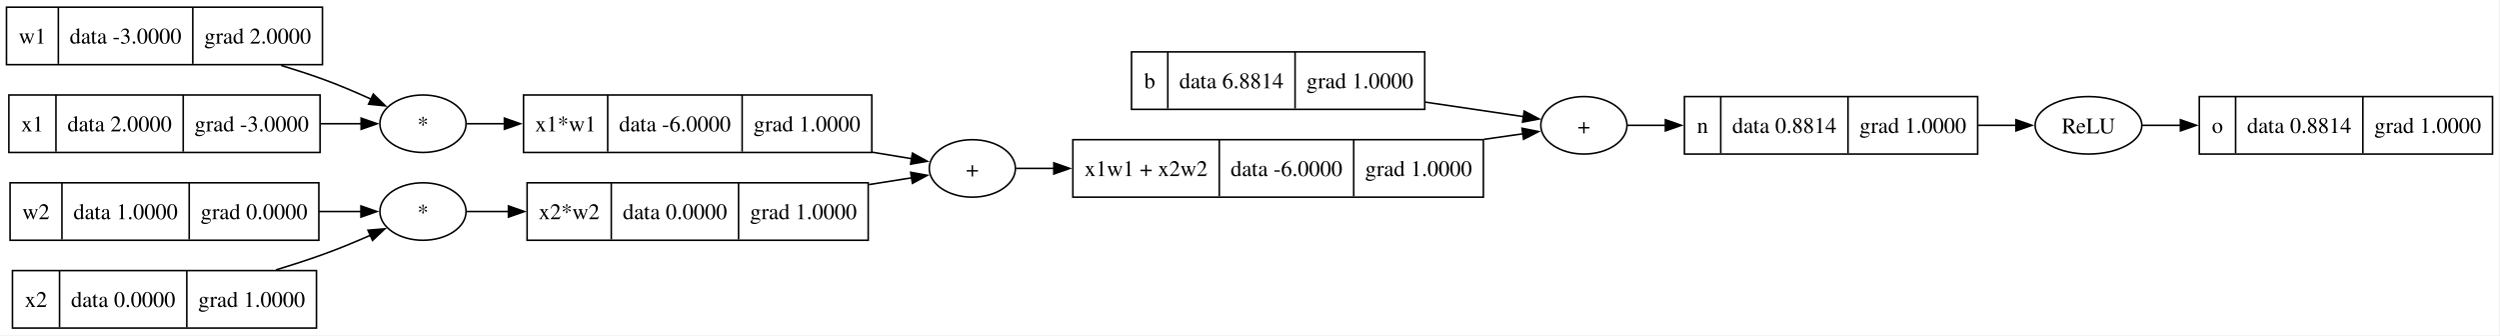
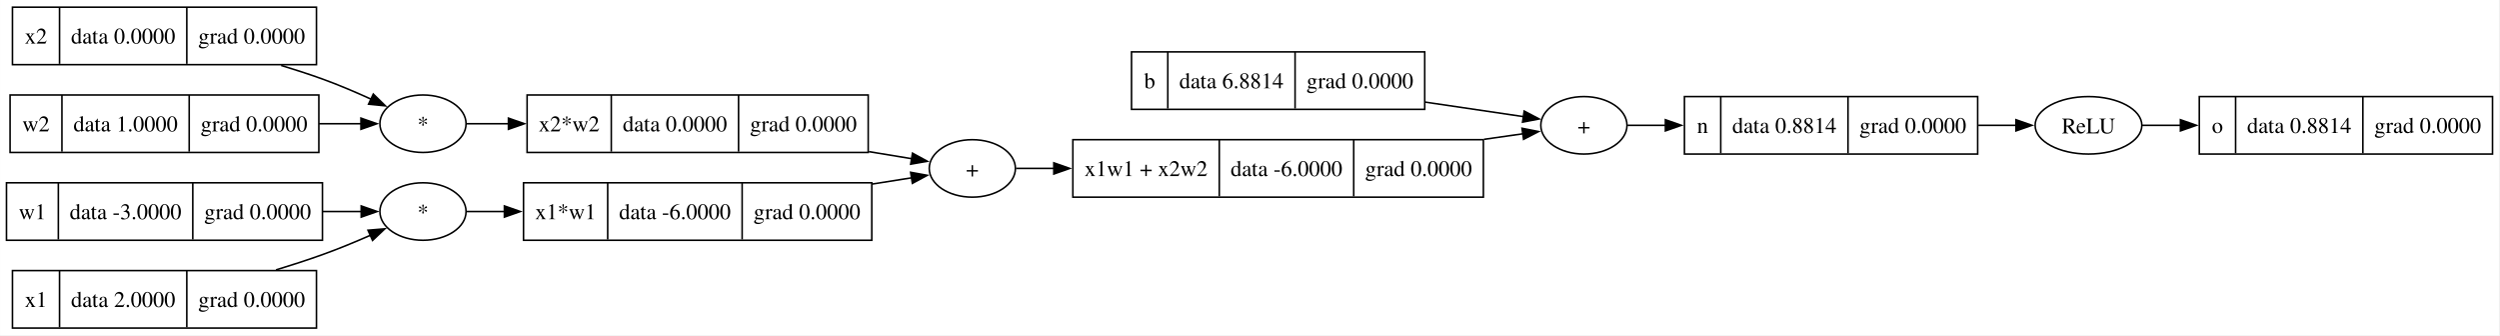
<svg xmlns="http://www.w3.org/2000/svg" width="1566pt" height="210pt" viewBox="0.00 0.00 1565.88 210.00">
  <g id="graph0" class="graph" transform="scale(1 1) rotate(0) translate(4 206)">
    <polygon fill="white" stroke="none" points="-4,4 -4,-206 1561.88,-206 1561.88,4 -4,4" />
    <g id="node1" class="node">
-       <polygon fill="none" stroke="black" points="705,-137.5 705,-173.5 888.75,-173.5 888.75,-137.5 705,-137.5" />
-       <text text-anchor="middle" x="716.38" y="-150.7" font-family="Times,serif" font-size="14.00">b</text>
-       <polyline fill="none" stroke="black" points="727.75,-138 727.75,-173.5" />
-       <text text-anchor="middle" x="767.62" y="-150.7" font-family="Times,serif" font-size="14.00">data 6.8814</text>
-       <polyline fill="none" stroke="black" points="807.5,-138 807.5,-173.5" />
-       <text text-anchor="middle" x="848.12" y="-150.7" font-family="Times,serif" font-size="14.00">grad 1.0000</text>
-     </g>
-     <g id="node14" class="node">
-       <ellipse fill="none" stroke="black" cx="988.5" cy="-127.5" rx="27" ry="18" />
-       <text text-anchor="middle" x="988.5" y="-122.45" font-family="Times,serif" font-size="14.00">+</text>
-     </g>
-     <g id="edge9" class="edge">
-       <path fill="none" stroke="black" d="M889.08,-142.03C910.92,-138.81 933.02,-135.54 950.73,-132.93" />
-       <polygon fill="black" stroke="black" points="951.08,-136.42 960.46,-131.49 950.06,-129.49 951.08,-136.42" />
-     </g>
-     <g id="node2" class="node">
-       <polygon fill="none" stroke="black" points="0,-165.5 0,-201.5 198,-201.5 198,-165.5 0,-165.5" />
-       <text text-anchor="middle" x="16.25" y="-178.7" font-family="Times,serif" font-size="14.00">w1</text>
-       <polyline fill="none" stroke="black" points="32.5,-166 32.5,-201.5" />
-       <text text-anchor="middle" x="74.62" y="-178.7" font-family="Times,serif" font-size="14.00">data -3.0000</text>
-       <polyline fill="none" stroke="black" points="116.75,-166 116.75,-201.5" />
-       <text text-anchor="middle" x="157.38" y="-178.7" font-family="Times,serif" font-size="14.00">grad 2.0000</text>
-     </g>
-     <g id="node8" class="node">
-       <ellipse fill="none" stroke="black" cx="261" cy="-128.5" rx="27" ry="18" />
-       <text text-anchor="middle" x="261" y="-123.45" font-family="Times,serif" font-size="14.00">*</text>
-     </g>
-     <g id="edge6" class="edge">
-       <path fill="none" stroke="black" d="M172.12,-165.01C180.9,-162.35 189.7,-159.5 198,-156.5 208.09,-152.86 218.82,-148.27 228.47,-143.88" />
-       <polygon fill="black" stroke="black" points="229.86,-147.09 237.45,-139.69 226.9,-140.75 229.86,-147.09" />
-     </g>
-     <g id="node3" class="node">
      <polygon fill="none" stroke="black" points="668.25,-82.5 668.25,-118.5 925.5,-118.5 925.5,-82.5 668.25,-82.5" />
      <text text-anchor="middle" x="714.12" y="-95.7" font-family="Times,serif" font-size="14.00">x1w1 + x2w2</text>
      <polyline fill="none" stroke="black" points="760,-83 760,-118.5" />
      <text text-anchor="middle" x="802.12" y="-95.7" font-family="Times,serif" font-size="14.00">data -6.0000</text>
      <polyline fill="none" stroke="black" points="844.25,-83 844.25,-118.5" />
-       <text text-anchor="middle" x="884.88" y="-95.7" font-family="Times,serif" font-size="14.00">grad 1.0000</text>
+       <text text-anchor="middle" x="884.88" y="-95.7" font-family="Times,serif" font-size="14.00">grad 0.0000</text>
    </g>
-     <g id="edge8" class="edge">
+     <g id="node6" class="node">
+       <ellipse fill="none" stroke="black" cx="988.5" cy="-127.5" rx="27" ry="18" />
+       <text text-anchor="middle" x="988.5" y="-122.45" font-family="Times,serif" font-size="14.00">+</text>
+     </g>
+     <g id="edge6" class="edge">
      <path fill="none" stroke="black" d="M925.93,-118.73C934.56,-119.96 942.77,-121.13 950.21,-122.19" />
      <polygon fill="black" stroke="black" points="949.71,-125.65 960.1,-123.6 950.69,-118.72 949.71,-125.65" />
    </g>
-     <g id="node4" class="node">
+     <g id="node2" class="node">
      <ellipse fill="none" stroke="black" cx="605.25" cy="-100.5" rx="27" ry="18" />
      <text text-anchor="middle" x="605.25" y="-95.45" font-family="Times,serif" font-size="14.00">+</text>
    </g>
    <g id="edge1" class="edge">
      <path fill="none" stroke="black" d="M632.62,-100.5C639.63,-100.5 647.71,-100.5 656.45,-100.5" />
      <polygon fill="black" stroke="black" points="656.32,-104 666.32,-100.5 656.32,-97 656.32,-104" />
    </g>
+     <g id="node3" class="node">
+       <polygon fill="none" stroke="black" points="326.25,-110.5 326.25,-146.5 540,-146.5 540,-110.5 326.25,-110.5" />
+       <text text-anchor="middle" x="352.62" y="-123.7" font-family="Times,serif" font-size="14.00">x2*w2</text>
+       <polyline fill="none" stroke="black" points="379,-111 379,-146.5" />
+       <text text-anchor="middle" x="418.88" y="-123.7" font-family="Times,serif" font-size="14.00">data 0.0000</text>
+       <polyline fill="none" stroke="black" points="458.75,-111 458.75,-146.5" />
+       <text text-anchor="middle" x="499.38" y="-123.7" font-family="Times,serif" font-size="14.00">grad 0.0000</text>
+     </g>
+     <g id="edge7" class="edge">
+       <path fill="none" stroke="black" d="M540.42,-111.01C549.89,-109.45 559,-107.95 567.21,-106.6" />
+       <polygon fill="black" stroke="black" points="567.75,-110.05 577.05,-104.98 566.62,-103.15 567.75,-110.05" />
+     </g>
+     <g id="node4" class="node">
+       <ellipse fill="none" stroke="black" cx="261" cy="-128.5" rx="27" ry="18" />
+       <text text-anchor="middle" x="261" y="-123.45" font-family="Times,serif" font-size="14.00">*</text>
+     </g>
+     <g id="edge2" class="edge">
+       <path fill="none" stroke="black" d="M288.21,-128.5C296,-128.5 305.08,-128.5 314.82,-128.5" />
+       <polygon fill="black" stroke="black" points="314.55,-132 324.55,-128.5 314.55,-125 314.55,-132" />
+     </g>
    <g id="node5" class="node">
+       <polygon fill="none" stroke="black" points="1051.5,-109.5 1051.5,-145.5 1235.25,-145.5 1235.25,-109.5 1051.5,-109.5" />
+       <text text-anchor="middle" x="1062.88" y="-122.7" font-family="Times,serif" font-size="14.00">n</text>
+       <polyline fill="none" stroke="black" points="1074.25,-110 1074.25,-145.5" />
+       <text text-anchor="middle" x="1114.12" y="-122.7" font-family="Times,serif" font-size="14.00">data 0.8814</text>
+       <polyline fill="none" stroke="black" points="1154,-110 1154,-145.5" />
+       <text text-anchor="middle" x="1194.62" y="-122.7" font-family="Times,serif" font-size="14.00">grad 0.0000</text>
+     </g>
+     <g id="node13" class="node">
+       <ellipse fill="none" stroke="black" cx="1304.69" cy="-127.5" rx="33.44" ry="18" />
+       <text text-anchor="middle" x="1304.69" y="-122.45" font-family="Times,serif" font-size="14.00">ReLU</text>
+     </g>
+     <g id="edge8" class="edge">
+       <path fill="none" stroke="black" d="M1235.66,-127.5C1243.88,-127.5 1251.92,-127.5 1259.44,-127.5" />
+       <polygon fill="black" stroke="black" points="1259.25,-131 1269.25,-127.5 1259.25,-124 1259.25,-131" />
+     </g>
+     <g id="edge3" class="edge">
+       <path fill="none" stroke="black" d="M1015.78,-127.5C1022.92,-127.5 1031.11,-127.5 1039.82,-127.5" />
+       <polygon fill="black" stroke="black" points="1039.56,-131 1049.56,-127.5 1039.56,-124 1039.56,-131" />
+     </g>
+     <g id="node7" class="node">
+       <polygon fill="none" stroke="black" points="0,-55.5 0,-91.5 198,-91.5 198,-55.5 0,-55.5" />
+       <text text-anchor="middle" x="16.25" y="-68.7" font-family="Times,serif" font-size="14.00">w1</text>
+       <polyline fill="none" stroke="black" points="32.5,-56 32.5,-91.5" />
+       <text text-anchor="middle" x="74.62" y="-68.7" font-family="Times,serif" font-size="14.00">data -3.0000</text>
+       <polyline fill="none" stroke="black" points="116.75,-56 116.75,-91.5" />
+       <text text-anchor="middle" x="157.38" y="-68.7" font-family="Times,serif" font-size="14.00">grad 0.0000</text>
+     </g>
+     <g id="node11" class="node">
+       <ellipse fill="none" stroke="black" cx="261" cy="-73.5" rx="27" ry="18" />
+       <text text-anchor="middle" x="261" y="-68.45" font-family="Times,serif" font-size="14.00">*</text>
+     </g>
+     <g id="edge9" class="edge">
+       <path fill="none" stroke="black" d="M198.14,-73.5C206.61,-73.5 214.8,-73.5 222.29,-73.5" />
+       <polygon fill="black" stroke="black" points="222.29,-77 232.29,-73.5 222.29,-70 222.29,-77" />
+     </g>
+     <g id="node8" class="node">
+       <polygon fill="none" stroke="black" points="705,-137.5 705,-173.5 888.75,-173.5 888.75,-137.5 705,-137.5" />
+       <text text-anchor="middle" x="716.38" y="-150.7" font-family="Times,serif" font-size="14.00">b</text>
+       <polyline fill="none" stroke="black" points="727.75,-138 727.75,-173.5" />
+       <text text-anchor="middle" x="767.62" y="-150.7" font-family="Times,serif" font-size="14.00">data 6.8814</text>
+       <polyline fill="none" stroke="black" points="807.5,-138 807.5,-173.5" />
+       <text text-anchor="middle" x="848.12" y="-150.7" font-family="Times,serif" font-size="14.00">grad 0.0000</text>
+     </g>
+     <g id="edge14" class="edge">
+       <path fill="none" stroke="black" d="M889.08,-142.03C910.92,-138.81 933.02,-135.54 950.73,-132.93" />
+       <polygon fill="black" stroke="black" points="951.08,-136.42 960.46,-131.49 950.06,-129.49 951.08,-136.42" />
+     </g>
+     <g id="node9" class="node">
+       <polygon fill="none" stroke="black" points="3.75,-165.5 3.75,-201.5 194.25,-201.5 194.25,-165.5 3.75,-165.5" />
+       <text text-anchor="middle" x="18.5" y="-178.7" font-family="Times,serif" font-size="14.00">x2</text>
+       <polyline fill="none" stroke="black" points="33.25,-166 33.25,-201.5" />
+       <text text-anchor="middle" x="73.12" y="-178.7" font-family="Times,serif" font-size="14.00">data 0.0000</text>
+       <polyline fill="none" stroke="black" points="113,-166 113,-201.5" />
+       <text text-anchor="middle" x="153.62" y="-178.7" font-family="Times,serif" font-size="14.00">grad 0.0000</text>
+     </g>
+     <g id="edge12" class="edge">
+       <path fill="none" stroke="black" d="M172.12,-165.01C180.9,-162.35 189.7,-159.5 198,-156.5 208.09,-152.86 218.82,-148.27 228.47,-143.88" />
+       <polygon fill="black" stroke="black" points="229.86,-147.09 237.45,-139.69 226.9,-140.75 229.86,-147.09" />
+     </g>
+     <g id="node10" class="node">
+       <polygon fill="none" stroke="black" points="324,-55.5 324,-91.5 542.25,-91.5 542.25,-55.5 324,-55.5" />
+       <text text-anchor="middle" x="350.38" y="-68.7" font-family="Times,serif" font-size="14.00">x1*w1</text>
+       <polyline fill="none" stroke="black" points="376.75,-56 376.75,-91.5" />
+       <text text-anchor="middle" x="418.88" y="-68.7" font-family="Times,serif" font-size="14.00">data -6.0000</text>
+       <polyline fill="none" stroke="black" points="461,-56 461,-91.5" />
+       <text text-anchor="middle" x="501.62" y="-68.7" font-family="Times,serif" font-size="14.00">grad 0.0000</text>
+     </g>
+     <g id="edge10" class="edge">
+       <path fill="none" stroke="black" d="M542.35,-90.68C551.12,-92.07 559.54,-93.4 567.19,-94.62" />
+       <polygon fill="black" stroke="black" points="566.59,-98.07 577.02,-96.18 567.69,-91.15 566.59,-98.07" />
+     </g>
+     <g id="edge4" class="edge">
+       <path fill="none" stroke="black" d="M288.21,-73.5C295.29,-73.5 303.43,-73.5 312.17,-73.5" />
+       <polygon fill="black" stroke="black" points="312.01,-77 322.01,-73.5 312.01,-70 312.01,-77" />
+     </g>
+     <g id="node12" class="node">
      <polygon fill="none" stroke="black" points="1374.13,-109.5 1374.13,-145.5 1557.88,-145.5 1557.88,-109.5 1374.13,-109.5" />
      <text text-anchor="middle" x="1385.5" y="-122.7" font-family="Times,serif" font-size="14.00">o</text>
      <polyline fill="none" stroke="black" points="1396.88,-110 1396.88,-145.5" />
      <text text-anchor="middle" x="1436.75" y="-122.7" font-family="Times,serif" font-size="14.00">data 0.8814</text>
      <polyline fill="none" stroke="black" points="1476.63,-110 1476.63,-145.5" />
-       <text text-anchor="middle" x="1517.25" y="-122.7" font-family="Times,serif" font-size="14.00">grad 1.0000</text>
+       <text text-anchor="middle" x="1517.25" y="-122.7" font-family="Times,serif" font-size="14.00">grad 0.0000</text>
    </g>
-     <g id="node6" class="node">
-       <ellipse fill="none" stroke="black" cx="1304.69" cy="-127.5" rx="33.44" ry="18" />
-       <text text-anchor="middle" x="1304.69" y="-122.45" font-family="Times,serif" font-size="14.00">ReLU</text>
-     </g>
-     <g id="edge2" class="edge">
+     <g id="edge5" class="edge">
      <path fill="none" stroke="black" d="M1338.31,-127.5C1345.65,-127.5 1353.83,-127.5 1362.39,-127.5" />
      <polygon fill="black" stroke="black" points="1362.31,-131 1372.31,-127.5 1362.31,-124 1362.31,-131" />
    </g>
-     <g id="node7" class="node">
-       <polygon fill="none" stroke="black" points="324,-110.5 324,-146.5 542.25,-146.5 542.25,-110.5 324,-110.5" />
-       <text text-anchor="middle" x="350.38" y="-123.7" font-family="Times,serif" font-size="14.00">x1*w1</text>
-       <polyline fill="none" stroke="black" points="376.75,-111 376.75,-146.5" />
-       <text text-anchor="middle" x="418.88" y="-123.7" font-family="Times,serif" font-size="14.00">data -6.0000</text>
-       <polyline fill="none" stroke="black" points="461,-111 461,-146.5" />
-       <text text-anchor="middle" x="501.62" y="-123.7" font-family="Times,serif" font-size="14.00">grad 1.0000</text>
-     </g>
-     <g id="edge14" class="edge">
-       <path fill="none" stroke="black" d="M542.35,-110.69C551.12,-109.24 559.54,-107.86 567.19,-106.6" />
-       <polygon fill="black" stroke="black" points="567.72,-110.06 577.02,-104.98 566.58,-103.15 567.72,-110.06" />
-     </g>
-     <g id="edge3" class="edge">
-       <path fill="none" stroke="black" d="M288.21,-128.5C295.29,-128.5 303.43,-128.5 312.17,-128.5" />
-       <polygon fill="black" stroke="black" points="312.01,-132 322.01,-128.5 312.01,-125 312.01,-132" />
-     </g>
-     <g id="node9" class="node">
-       <polygon fill="none" stroke="black" points="1.5,-110.5 1.5,-146.5 196.5,-146.5 196.5,-110.5 1.5,-110.5" />
-       <text text-anchor="middle" x="16.25" y="-123.7" font-family="Times,serif" font-size="14.00">x1</text>
-       <polyline fill="none" stroke="black" points="31,-111 31,-146.5" />
-       <text text-anchor="middle" x="70.88" y="-123.7" font-family="Times,serif" font-size="14.00">data 2.0000</text>
-       <polyline fill="none" stroke="black" points="110.75,-111 110.75,-146.5" />
-       <text text-anchor="middle" x="153.62" y="-123.7" font-family="Times,serif" font-size="14.00">grad -3.0000</text>
-     </g>
-     <g id="edge10" class="edge">
-       <path fill="none" stroke="black" d="M196.76,-128.5C205.77,-128.5 214.47,-128.5 222.4,-128.5" />
-       <polygon fill="black" stroke="black" points="222.25,-132 232.25,-128.5 222.25,-125 222.25,-132" />
-     </g>
-     <g id="node10" class="node">
-       <polygon fill="none" stroke="black" points="326.25,-55.5 326.25,-91.5 540,-91.5 540,-55.5 326.25,-55.5" />
-       <text text-anchor="middle" x="352.62" y="-68.7" font-family="Times,serif" font-size="14.00">x2*w2</text>
-       <polyline fill="none" stroke="black" points="379,-56 379,-91.5" />
-       <text text-anchor="middle" x="418.88" y="-68.7" font-family="Times,serif" font-size="14.00">data 0.0000</text>
-       <polyline fill="none" stroke="black" points="458.75,-56 458.75,-91.5" />
-       <text text-anchor="middle" x="499.38" y="-68.7" font-family="Times,serif" font-size="14.00">grad 1.0000</text>
-     </g>
-     <g id="edge12" class="edge">
-       <path fill="none" stroke="black" d="M540.42,-90.37C549.89,-91.87 559,-93.32 567.21,-94.62" />
-       <polygon fill="black" stroke="black" points="566.63,-98.07 577.05,-96.18 567.72,-91.16 566.63,-98.07" />
-     </g>
-     <g id="node11" class="node">
-       <ellipse fill="none" stroke="black" cx="261" cy="-73.5" rx="27" ry="18" />
-       <text text-anchor="middle" x="261" y="-68.45" font-family="Times,serif" font-size="14.00">*</text>
-     </g>
-     <g id="edge4" class="edge">
-       <path fill="none" stroke="black" d="M288.21,-73.5C296,-73.5 305.08,-73.5 314.82,-73.5" />
-       <polygon fill="black" stroke="black" points="314.55,-77 324.55,-73.5 314.55,-70 314.55,-77" />
-     </g>
-     <g id="node12" class="node">
-       <polygon fill="none" stroke="black" points="2.25,-55.5 2.25,-91.5 195.75,-91.5 195.75,-55.5 2.25,-55.5" />
-       <text text-anchor="middle" x="18.5" y="-68.7" font-family="Times,serif" font-size="14.00">w2</text>
-       <polyline fill="none" stroke="black" points="34.75,-56 34.75,-91.5" />
-       <text text-anchor="middle" x="74.62" y="-68.7" font-family="Times,serif" font-size="14.00">data 1.0000</text>
-       <polyline fill="none" stroke="black" points="114.5,-56 114.5,-91.5" />
-       <text text-anchor="middle" x="155.12" y="-68.7" font-family="Times,serif" font-size="14.00">grad 0.0000</text>
+     <g id="node14" class="node">
+       <polygon fill="none" stroke="black" points="3.75,-0.5 3.75,-36.5 194.25,-36.5 194.25,-0.5 3.75,-0.5" />
+       <text text-anchor="middle" x="18.5" y="-13.7" font-family="Times,serif" font-size="14.00">x1</text>
+       <polyline fill="none" stroke="black" points="33.25,-1 33.25,-36.5" />
+       <text text-anchor="middle" x="73.12" y="-13.7" font-family="Times,serif" font-size="14.00">data 2.0000</text>
+       <polyline fill="none" stroke="black" points="113,-1 113,-36.5" />
+       <text text-anchor="middle" x="153.62" y="-13.7" font-family="Times,serif" font-size="14.00">grad 0.0000</text>
    </g>
    <g id="edge13" class="edge">
-       <path fill="none" stroke="black" d="M195.84,-73.5C205.14,-73.5 214.15,-73.5 222.32,-73.5" />
-       <polygon fill="black" stroke="black" points="222.13,-77 232.13,-73.5 222.13,-70 222.13,-77" />
-     </g>
-     <g id="node13" class="node">
-       <polygon fill="none" stroke="black" points="1051.5,-109.5 1051.5,-145.5 1235.25,-145.5 1235.25,-109.5 1051.5,-109.5" />
-       <text text-anchor="middle" x="1062.88" y="-122.7" font-family="Times,serif" font-size="14.00">n</text>
-       <polyline fill="none" stroke="black" points="1074.25,-110 1074.25,-145.5" />
-       <text text-anchor="middle" x="1114.12" y="-122.7" font-family="Times,serif" font-size="14.00">data 0.8814</text>
-       <polyline fill="none" stroke="black" points="1154,-110 1154,-145.5" />
-       <text text-anchor="middle" x="1194.62" y="-122.7" font-family="Times,serif" font-size="14.00">grad 1.0000</text>
-     </g>
-     <g id="edge11" class="edge">
-       <path fill="none" stroke="black" d="M1235.66,-127.5C1243.88,-127.5 1251.92,-127.5 1259.44,-127.5" />
-       <polygon fill="black" stroke="black" points="1259.25,-131 1269.25,-127.5 1259.25,-124 1259.25,-131" />
-     </g>
-     <g id="edge5" class="edge">
-       <path fill="none" stroke="black" d="M1015.78,-127.5C1022.92,-127.5 1031.11,-127.5 1039.82,-127.5" />
-       <polygon fill="black" stroke="black" points="1039.56,-131 1049.56,-127.5 1039.56,-124 1039.56,-131" />
-     </g>
-     <g id="node15" class="node">
-       <polygon fill="none" stroke="black" points="3.75,-0.5 3.75,-36.5 194.25,-36.5 194.25,-0.5 3.75,-0.5" />
-       <text text-anchor="middle" x="18.5" y="-13.7" font-family="Times,serif" font-size="14.00">x2</text>
-       <polyline fill="none" stroke="black" points="33.25,-1 33.25,-36.5" />
-       <text text-anchor="middle" x="73.12" y="-13.7" font-family="Times,serif" font-size="14.00">data 0.0000</text>
-       <polyline fill="none" stroke="black" points="113,-1 113,-36.5" />
-       <text text-anchor="middle" x="153.62" y="-13.7" font-family="Times,serif" font-size="14.00">grad 1.0000</text>
-     </g>
-     <g id="edge7" class="edge">
      <path fill="none" stroke="black" d="M168.91,-36.94C178.74,-39.93 188.67,-43.15 198,-46.5 207.96,-50.07 218.58,-54.47 228.18,-58.68" />
      <polygon fill="black" stroke="black" points="226.54,-61.78 237.1,-62.67 229.4,-55.39 226.54,-61.78" />
    </g>
+     <g id="node15" class="node">
+       <polygon fill="none" stroke="black" points="2.25,-110.5 2.25,-146.5 195.75,-146.5 195.75,-110.5 2.25,-110.5" />
+       <text text-anchor="middle" x="18.5" y="-123.7" font-family="Times,serif" font-size="14.00">w2</text>
+       <polyline fill="none" stroke="black" points="34.75,-111 34.75,-146.5" />
+       <text text-anchor="middle" x="74.62" y="-123.7" font-family="Times,serif" font-size="14.00">data 1.0000</text>
+       <polyline fill="none" stroke="black" points="114.5,-111 114.5,-146.5" />
+       <text text-anchor="middle" x="155.12" y="-123.7" font-family="Times,serif" font-size="14.00">grad 0.0000</text>
+     </g>
+     <g id="edge11" class="edge">
+       <path fill="none" stroke="black" d="M195.84,-128.5C205.14,-128.5 214.15,-128.5 222.32,-128.5" />
+       <polygon fill="black" stroke="black" points="222.13,-132 232.13,-128.5 222.13,-125 222.13,-132" />
+     </g>
  </g>
</svg>
